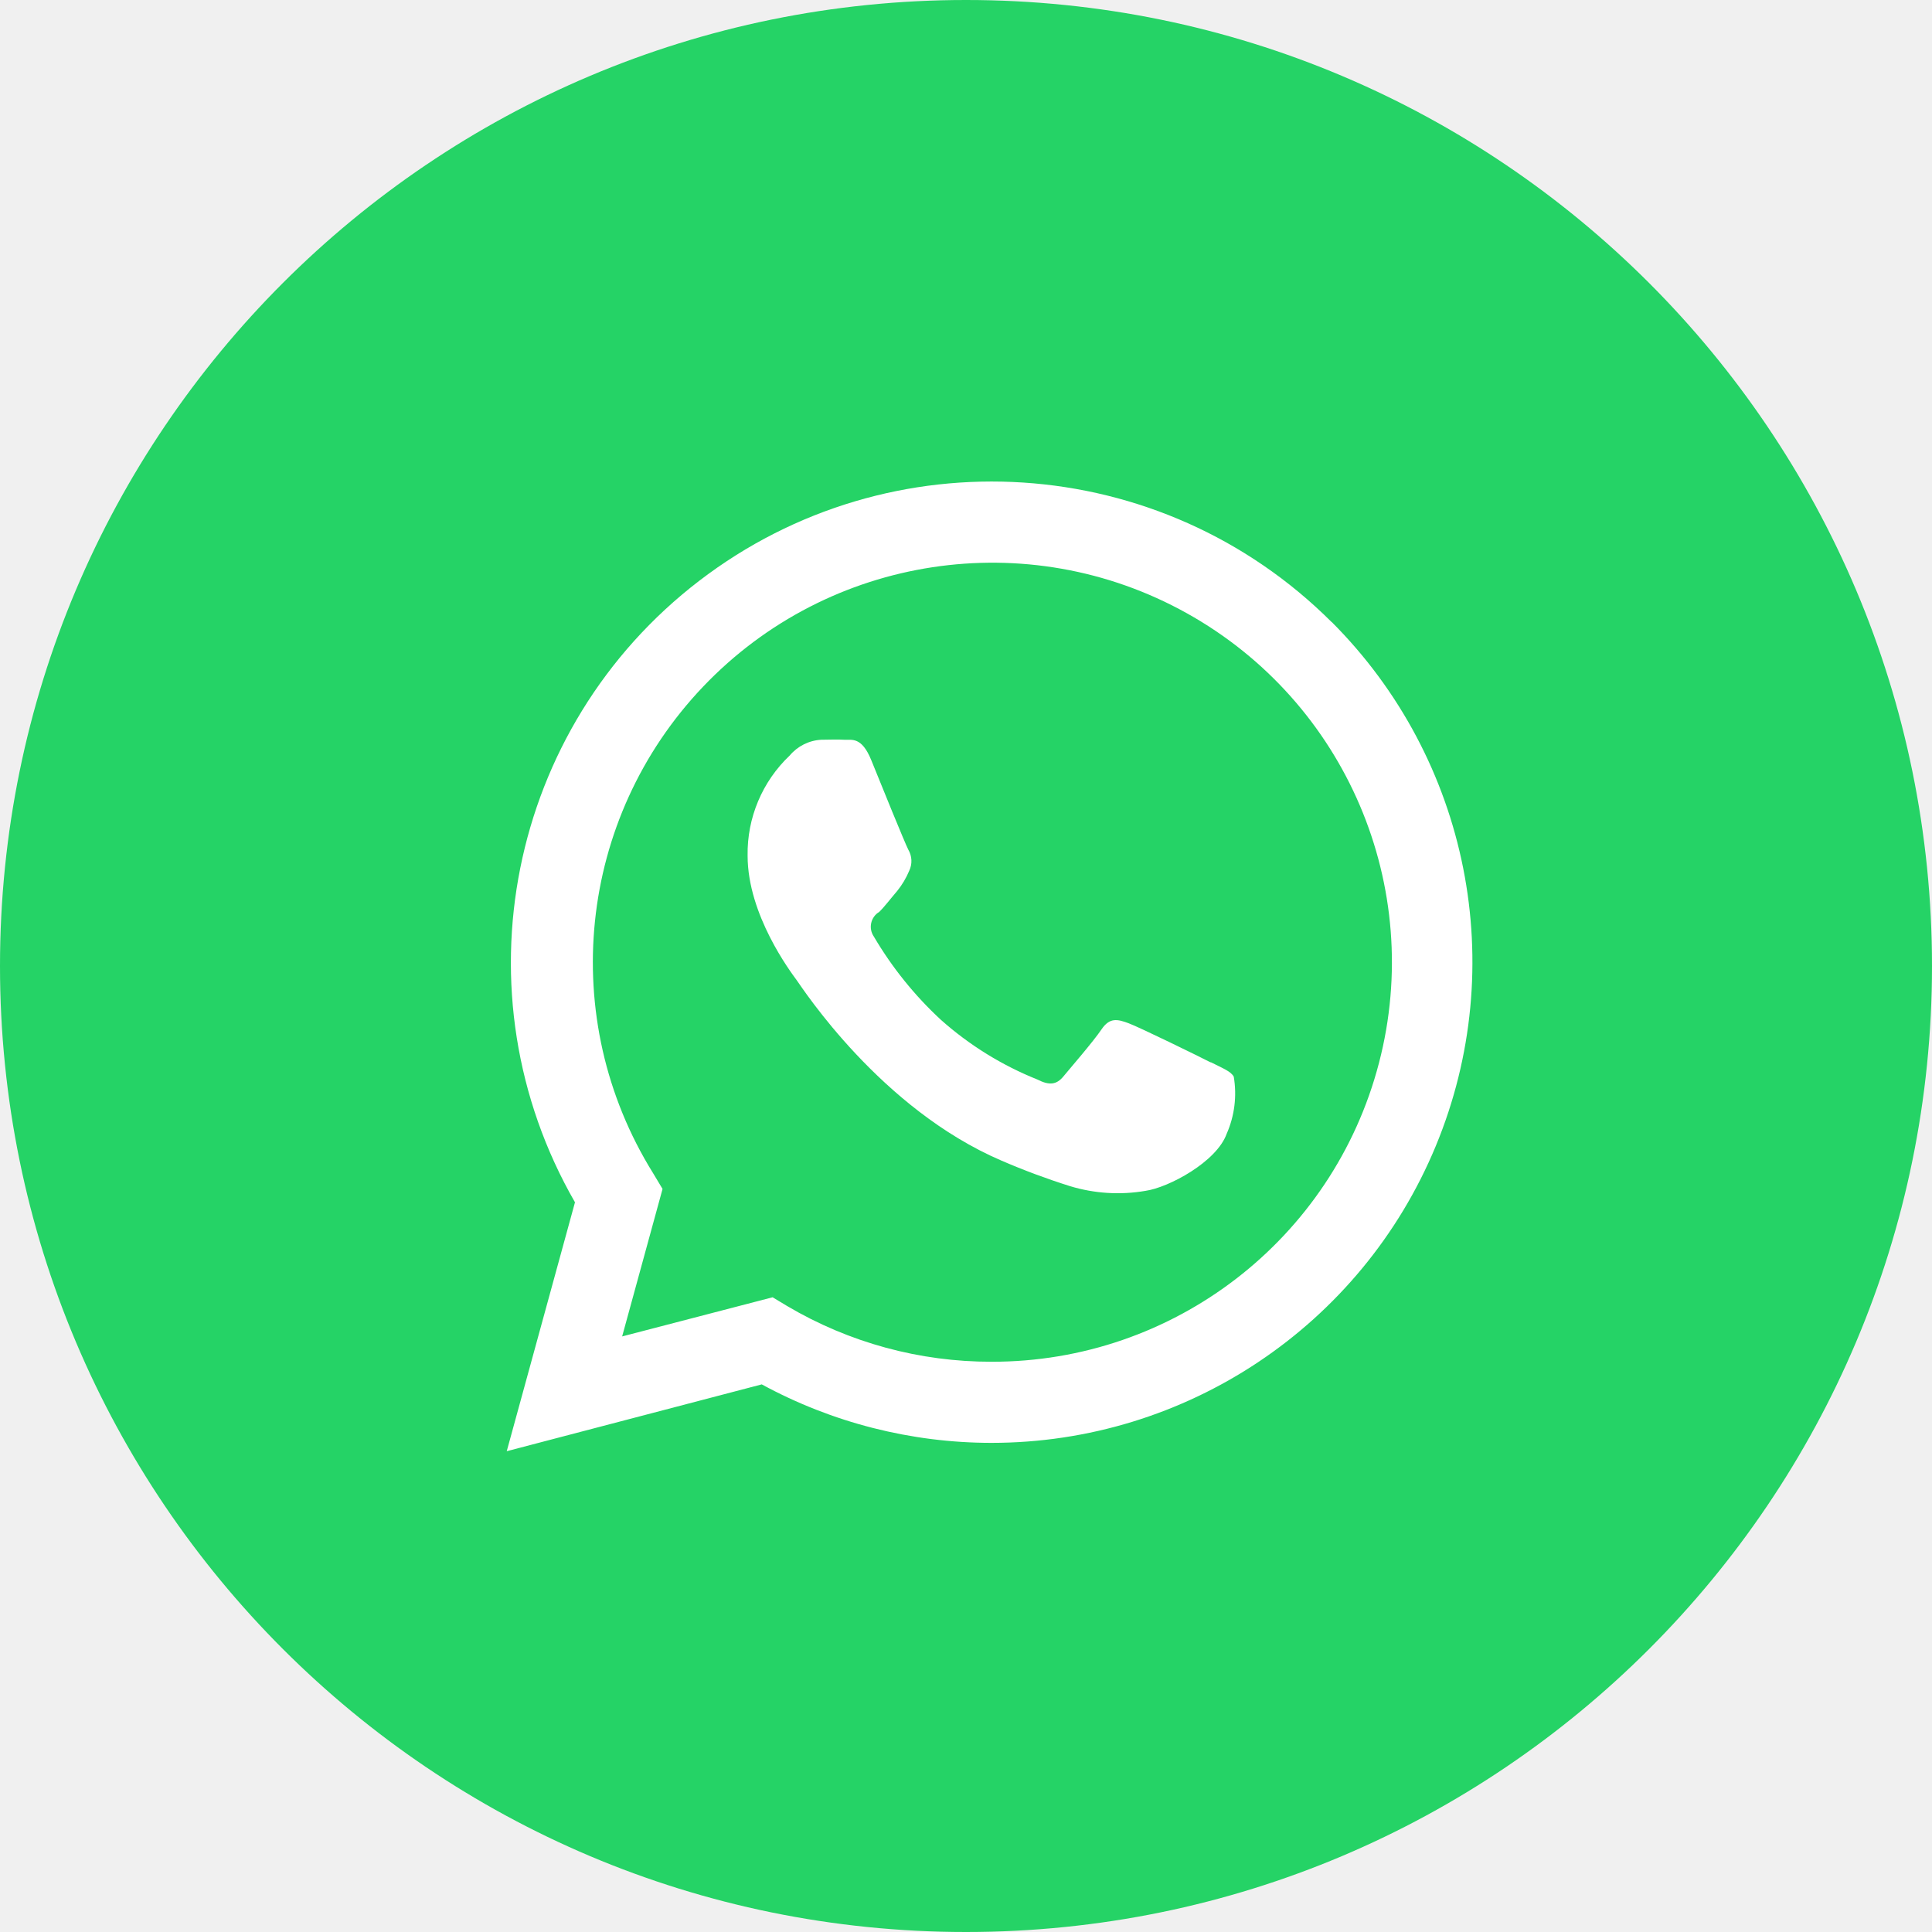
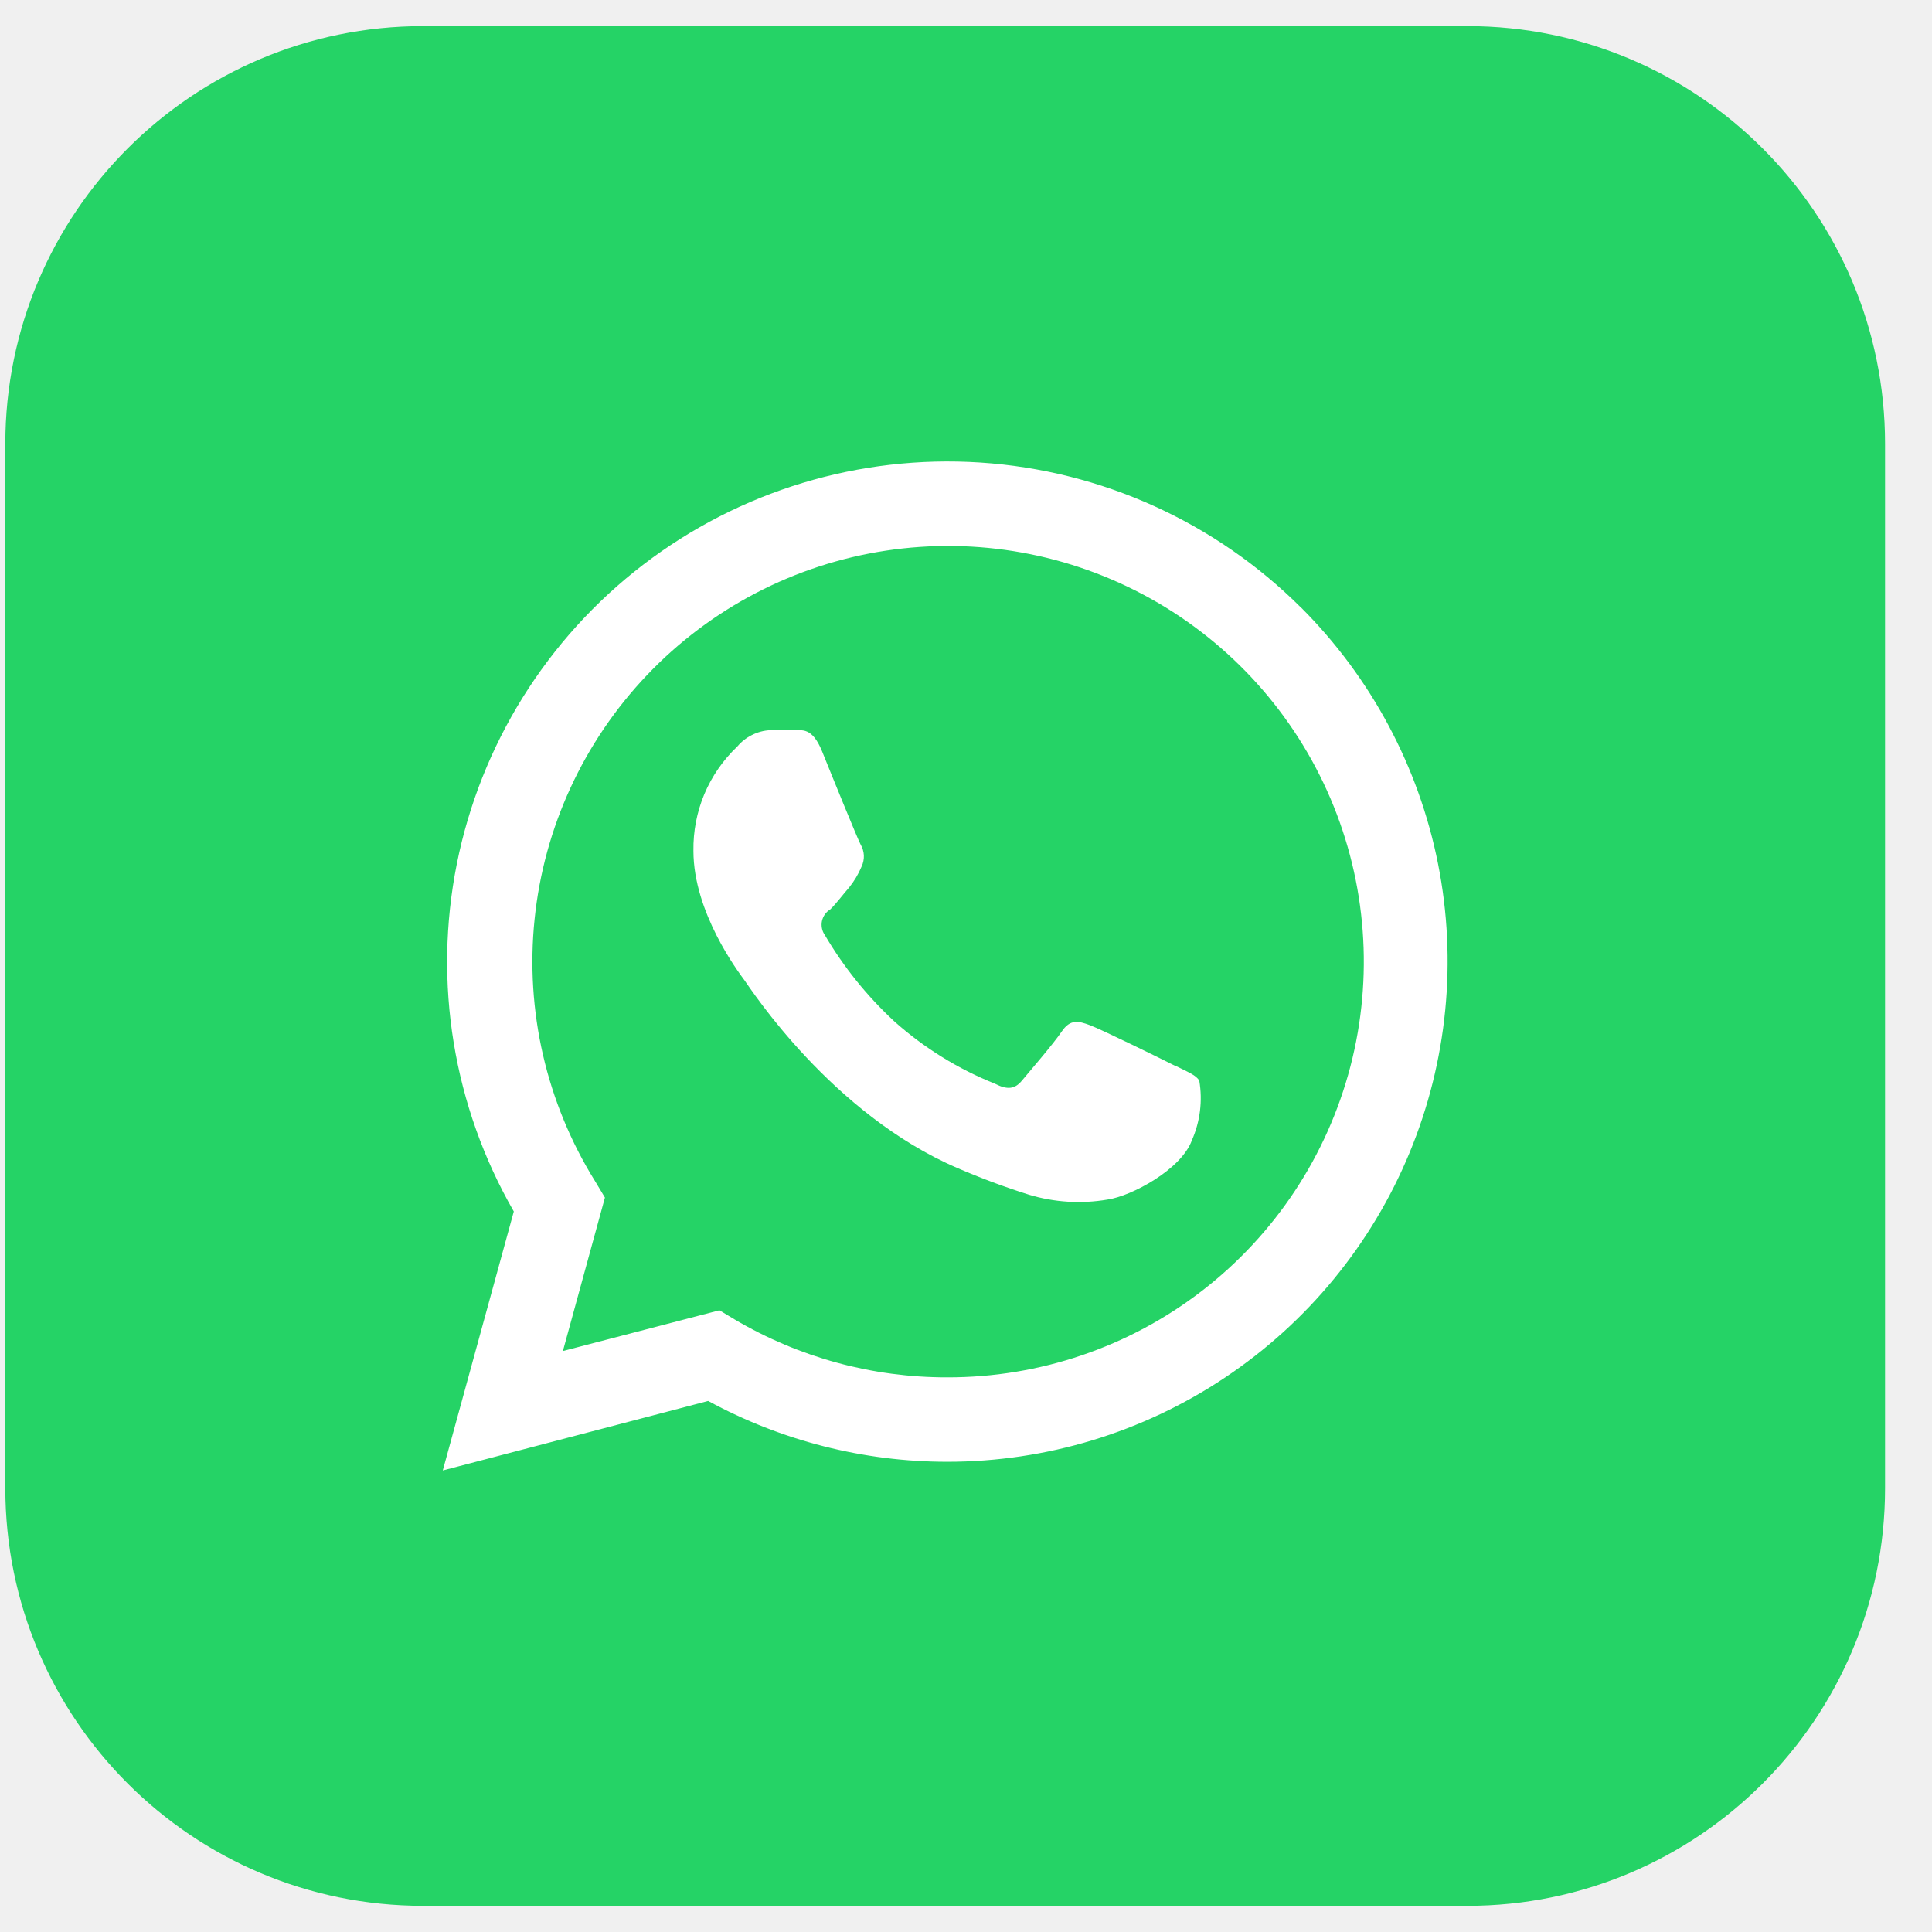
- <svg xmlns="http://www.w3.org/2000/svg" id="Layer_1" data-name="Layer 1" viewBox="0 0 122.88 122.88">
-   <defs>
-     <style>.cls-1{fill:#25d366;}.cls-1,.cls-2{fill-rule:evenodd;}.cls-2{fill:#fff;}</style>
-   </defs>
-   <path class="cls-1" d="M61.44,0A61.44,61.44,0,1,1,0,61.44,61.44,61.44,0,0,1,61.44,0Z" />
-   <path class="cls-2" d="M77,67.57c-.76-.39-4.52-2.23-5.22-2.49s-1.2-.38-1.72.39-2,2.48-2.43,3-.89.58-1.65.19a20.93,20.93,0,0,1-6.14-3.8,23.3,23.3,0,0,1-4.26-5.29A1.1,1.1,0,0,1,55.92,58c.35-.34.76-.89,1.15-1.34a5.34,5.34,0,0,0,.76-1.28,1.43,1.43,0,0,0-.06-1.34c-.2-.38-1.73-4.14-2.35-5.68s-1.26-1.28-1.73-1.31-.95,0-1.46,0a2.82,2.82,0,0,0-2,1,8.58,8.58,0,0,0-2.68,6.38c0,3.76,2.74,7.39,3.12,7.91S56,70.52,63.7,73.82a45.51,45.51,0,0,0,4.35,1.62,10.43,10.43,0,0,0,4.81.3c1.47-.21,4.52-1.84,5.16-3.63a6.37,6.37,0,0,0,.45-3.63c-.18-.34-.69-.53-1.46-.92Zm7.7-28a30.59,30.59,0,0,0-48.13,36.9L32.23,92.3l16.22-4.25a30.61,30.61,0,0,0,14.6,3.72h0A30.59,30.59,0,0,0,84.69,39.55ZM63.07,86.61a25.46,25.46,0,0,1-13-3.54l-.93-.56L39.57,85l2.57-9.38-.6-1A25.41,25.41,0,1,1,63.06,86.61Z" />
+ <svg xmlns="http://www.w3.org/2000/svg" width="37" height="37" viewBox="0 0 37 37" fill="none">
+   <rect x="0.102" y="0.5" width="35.999" height="35.999" rx="8" fill="#25D366" />
+   <path fill-rule="evenodd" clip-rule="evenodd" d="M22.507 20.413C22.269 20.291 21.091 19.714 20.872 19.633C20.652 19.551 20.496 19.514 20.333 19.755C20.17 19.996 19.706 20.532 19.571 20.695C19.437 20.858 19.293 20.877 19.054 20.754C18.349 20.472 17.698 20.069 17.131 19.564C16.607 19.079 16.157 18.521 15.796 17.906C15.769 17.868 15.75 17.824 15.741 17.777C15.732 17.731 15.732 17.683 15.742 17.637C15.752 17.591 15.772 17.548 15.799 17.509C15.827 17.471 15.862 17.439 15.902 17.415C16.012 17.308 16.14 17.136 16.263 16.995C16.36 16.873 16.441 16.738 16.501 16.594C16.532 16.527 16.547 16.454 16.544 16.381C16.54 16.308 16.519 16.237 16.482 16.174C16.419 16.055 15.94 14.877 15.746 14.394C15.552 13.912 15.351 13.993 15.204 13.984C15.056 13.974 14.906 13.984 14.746 13.984C14.626 13.99 14.508 14.022 14.401 14.076C14.293 14.13 14.197 14.205 14.12 14.297C13.849 14.554 13.634 14.864 13.489 15.208C13.345 15.552 13.274 15.923 13.28 16.296C13.28 17.474 14.138 18.611 14.258 18.774C14.377 18.937 15.928 21.337 18.34 22.371C18.785 22.563 19.24 22.733 19.703 22.879C20.191 23.027 20.707 23.059 21.21 22.973C21.671 22.907 22.626 22.396 22.827 21.835C22.984 21.478 23.033 21.083 22.968 20.698C22.911 20.591 22.751 20.532 22.51 20.41L22.507 20.413ZM24.92 11.64C23.276 9.998 21.091 9.01 18.773 8.858C16.454 8.707 14.16 9.402 12.316 10.816C10.472 12.23 9.205 14.265 8.749 16.543C8.294 18.821 8.681 21.188 9.84 23.201L8.48 28.161L13.562 26.83C14.966 27.593 16.538 27.994 18.136 27.995C20.032 27.996 21.886 27.434 23.462 26.381C25.039 25.328 26.268 23.831 26.993 22.08C27.719 20.329 27.909 18.401 27.54 16.542C27.17 14.682 26.257 12.974 24.916 11.634L24.92 11.64ZM18.143 26.378C16.71 26.381 15.303 25.998 14.069 25.269L13.778 25.094L10.78 25.874L11.585 22.935L11.397 22.622C10.465 21.123 10.057 19.358 10.238 17.603C10.418 15.847 11.177 14.202 12.394 12.925C13.611 11.647 15.219 10.81 16.963 10.546C18.708 10.281 20.491 10.604 22.032 11.462C23.574 12.321 24.786 13.668 25.479 15.29C26.172 16.913 26.306 18.72 25.861 20.427C25.415 22.135 24.415 23.646 23.017 24.723C21.62 25.8 19.904 26.382 18.14 26.378H18.143Z" fill="white" />
</svg>
